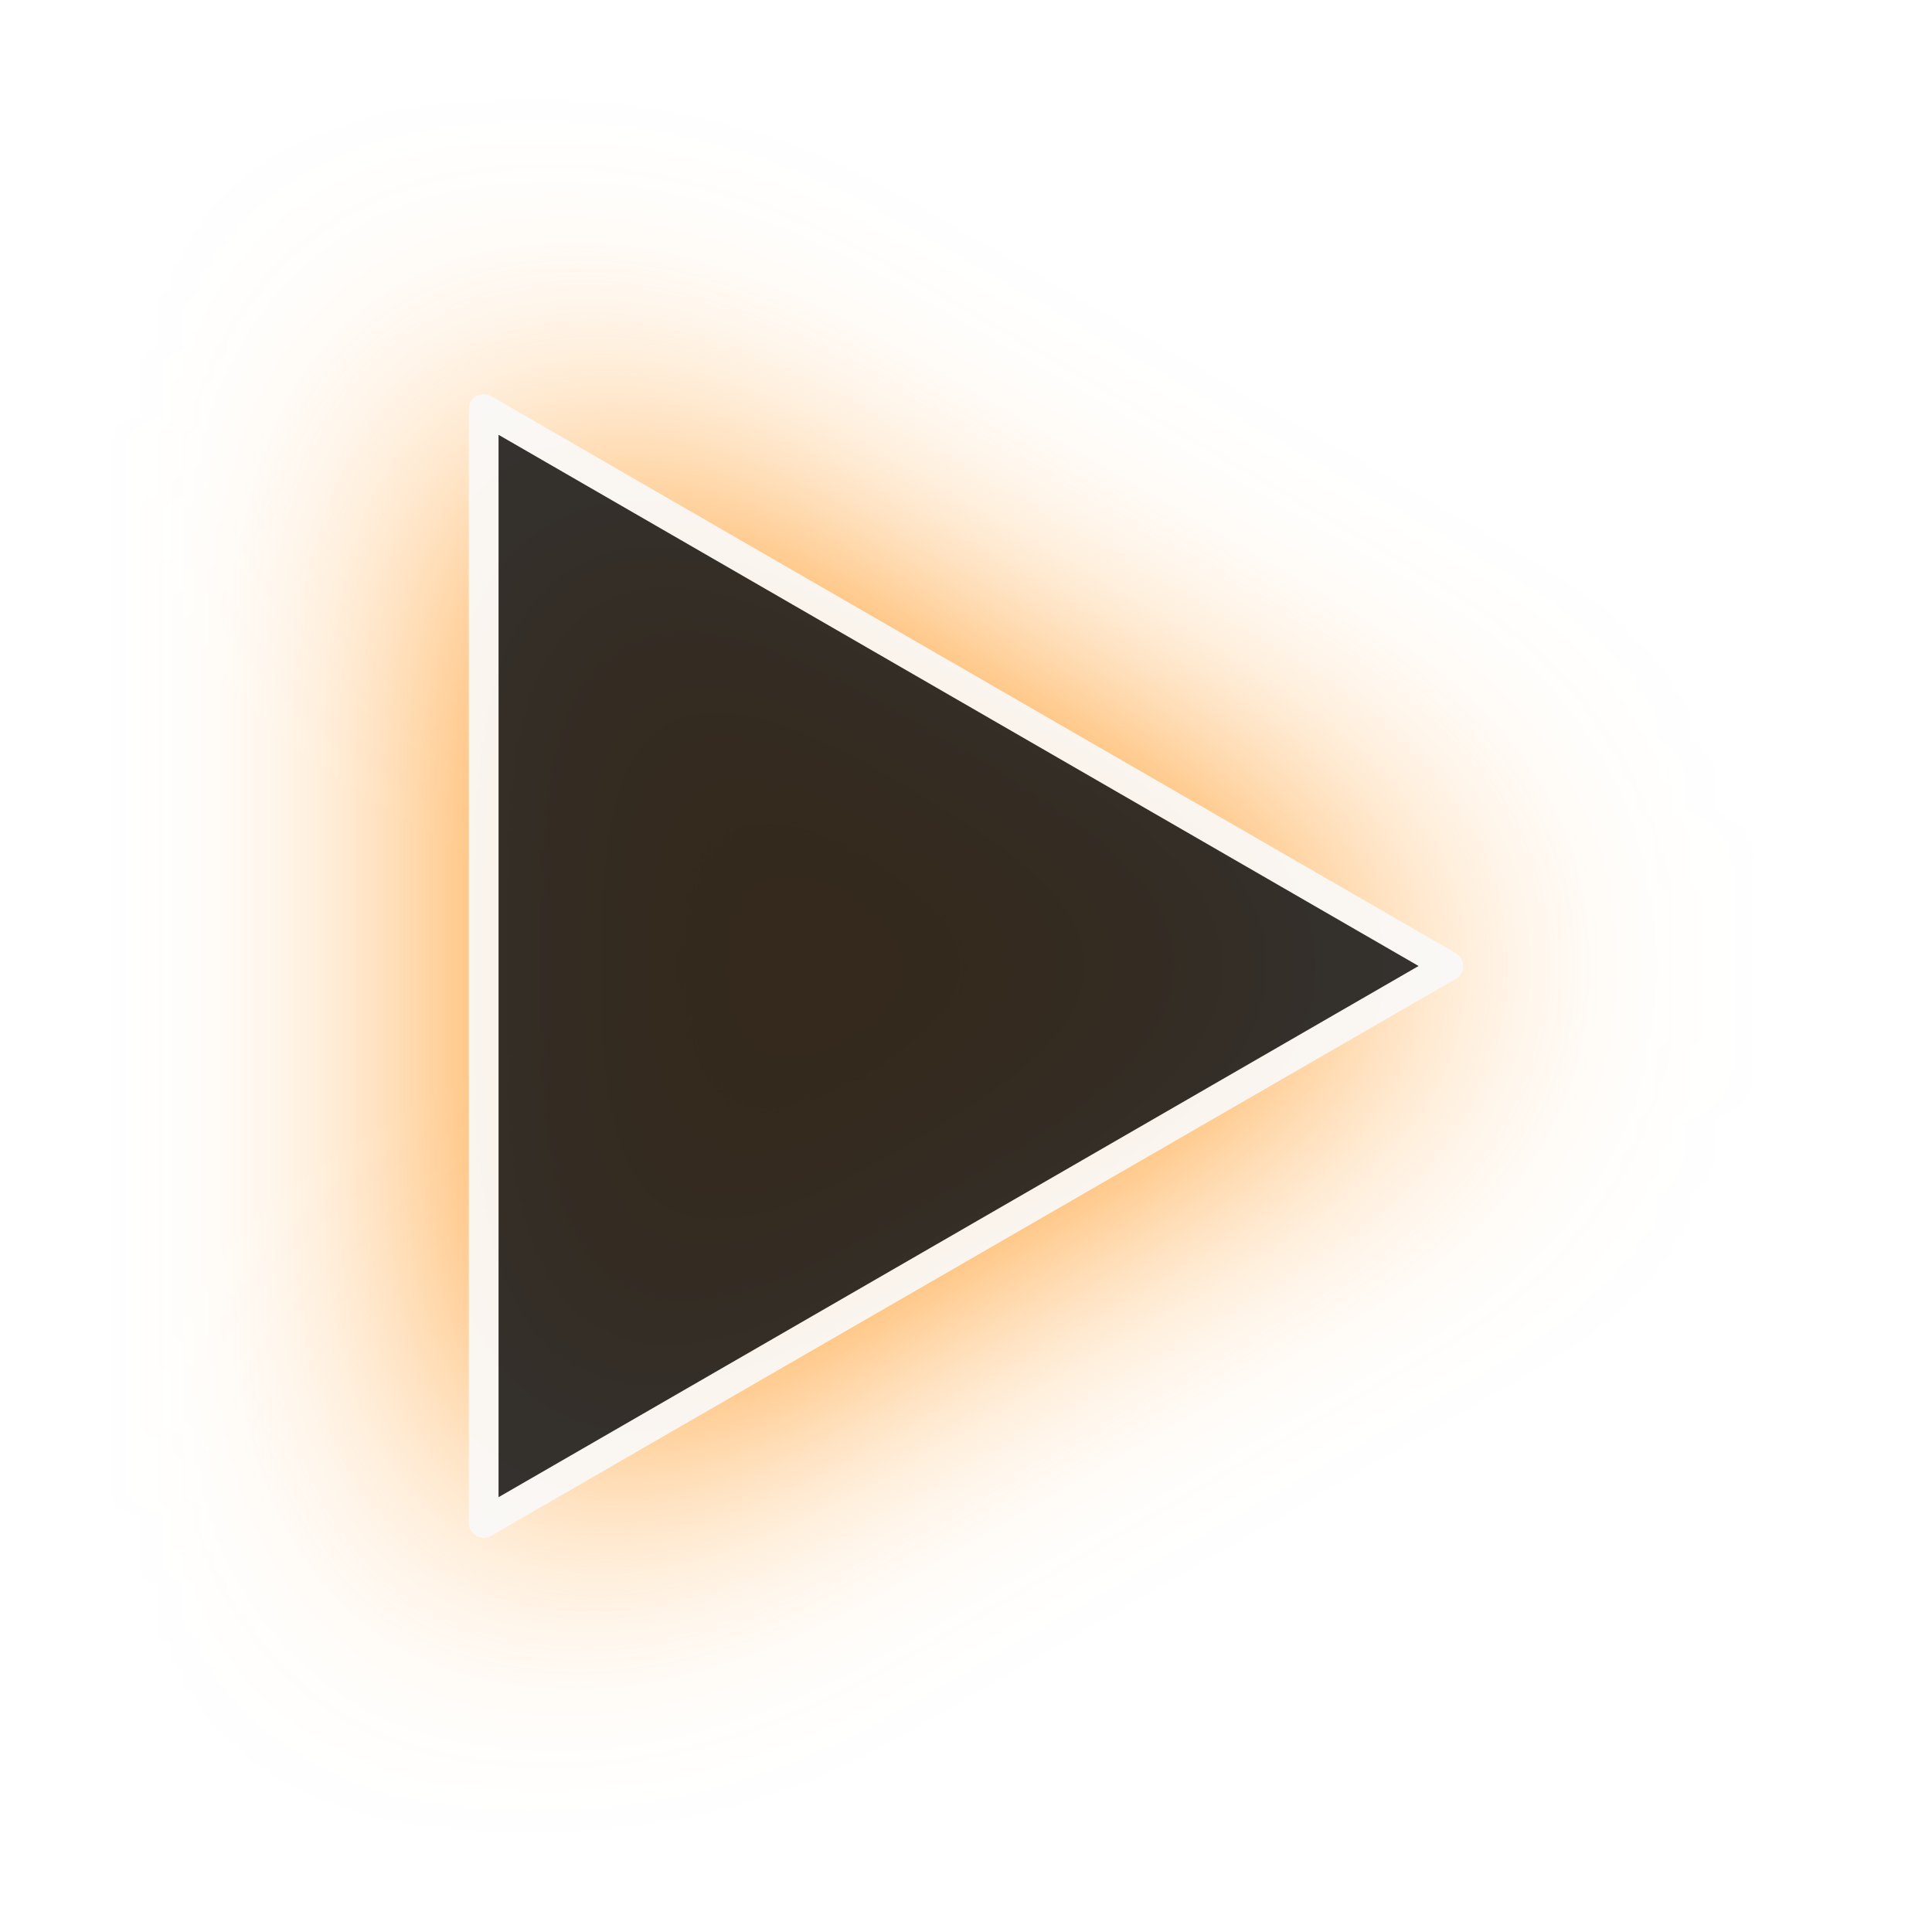
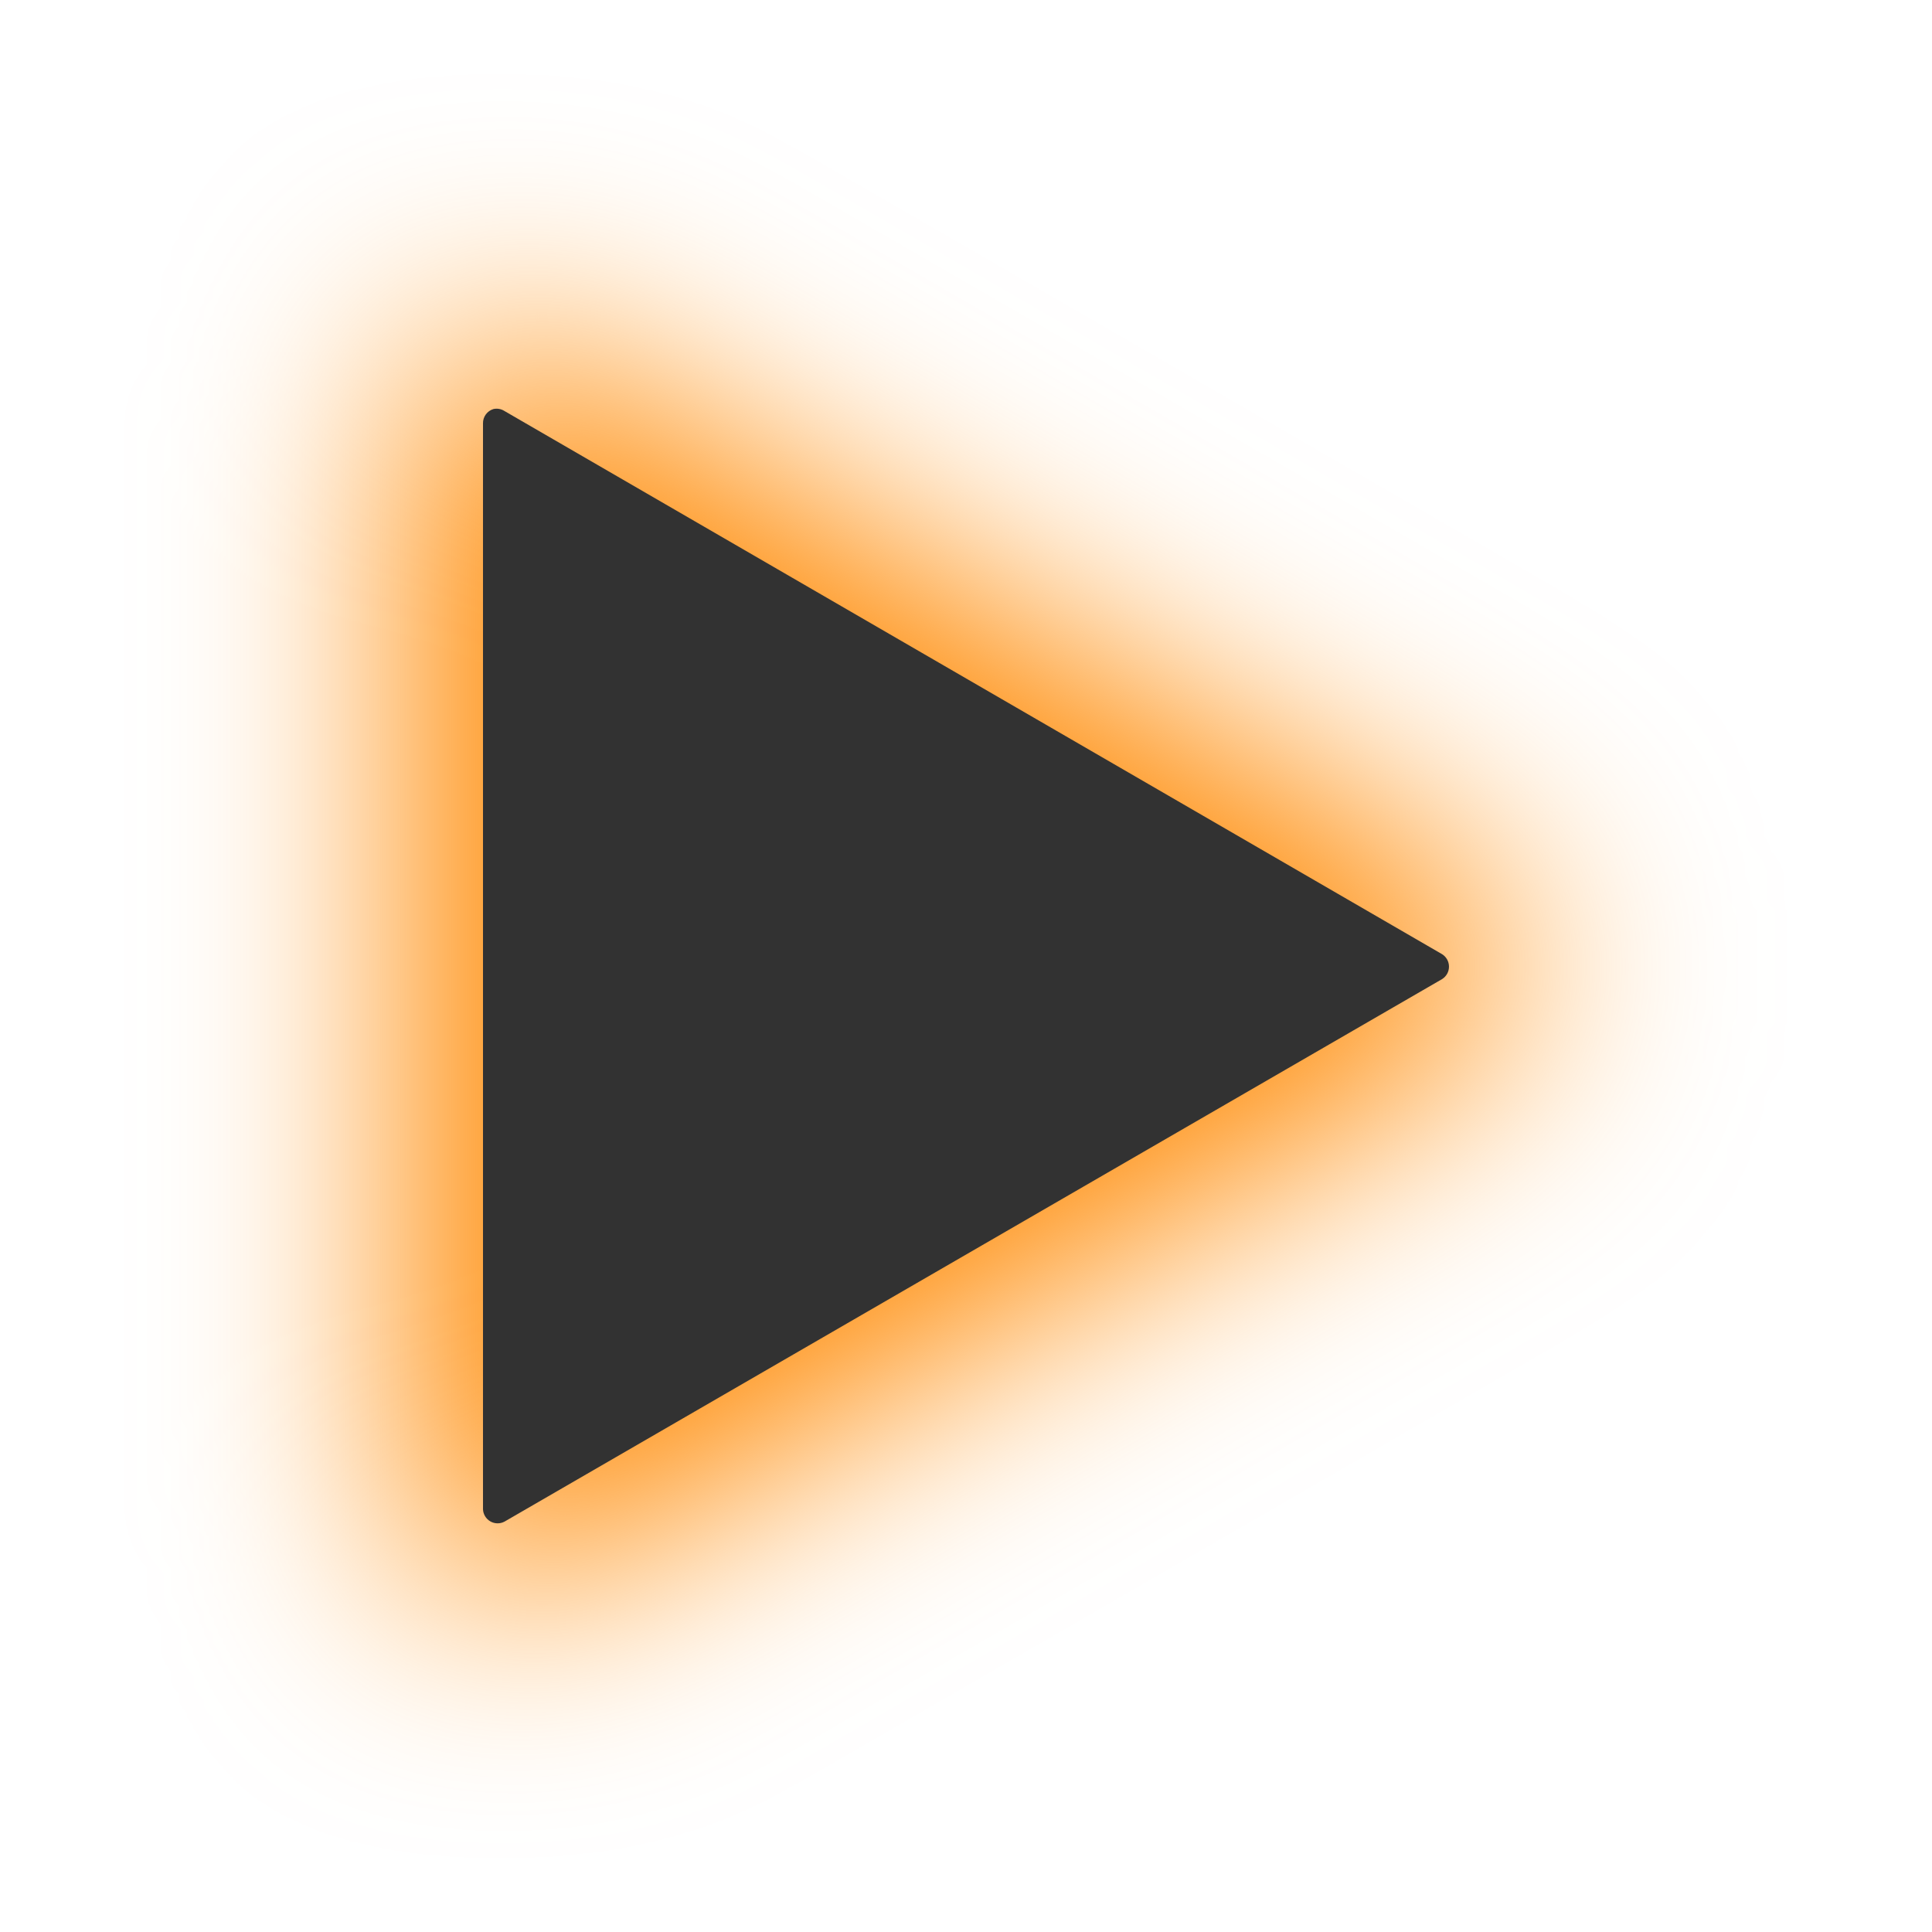
<svg xmlns="http://www.w3.org/2000/svg" width="130" height="130" id="svg4682" version="1.1">
  <defs id="defs4684">
-     <filter color-interpolation-filters="sRGB" id="filter4686" x="-0.388" width="1.776" y="-0.336" height="1.672">
-       <feGaussianBlur stdDeviation="7.272" id="feGaussianBlur4688" />
+     <filter color-interpolation-filters="sRGB" id="filter6332" x="-0.19" width="1.381" y="-0.171" height="1.341">
+       <feGaussianBlur stdDeviation="4.798" id="feGaussianBlur6334" />
+     </filter>
+     <filter color-interpolation-filters="sRGB" id="filter7074" x="-0.256" width="1.512" y="-0.226" height="1.452">
+       <feGaussianBlur stdDeviation="5.686" id="feGaussianBlur7076" />
    </filter>
  </defs>
  <g id="layer1" transform="translate(0,-922.3622)">
-     <g transform="translate(-802.7425,302.5056)" id="g4803">
-       <path transform="matrix(1.442436,0,0,1.442436,85.22094,-147.9514)" d="m 565,577.362 -45,25.981 0,-51.962 z" id="path4676" style="fill:#ff8800;fill-opacity:1;fill-rule:nonzero;stroke:none;filter:url(#filter4686)" />
-       <path style="opacity:0.9;fill:#1e1e1e;fill-opacity:1;fill-rule:nonzero;stroke:#fafafa;stroke-width:1.387;stroke-linejoin:round;stroke-miterlimit:4;stroke-opacity:1;stroke-dasharray:none" id="path4636" d="m 565,577.362 -45,25.981 0,-51.962 z" transform="matrix(1.442436,0,0,1.442436,85.22094,-147.9514)" />
+     <g id="g3000" transform="translate(101.25,-4.464284)">
+       <path transform="matrix(1.405961,0,0,1.407863,-798.9613,179.0056)" d="m 519.906,547.156 a 3.498,3.498 0 0 0 -0.5,0.031 c 0.134,-0.021 -0.4,0.115 -0.594,0.156 -0.05,0.011 -0.189,0.043 -0.156,0.031 l 0,0.031 c -0.184,0.077 -0.603,0.238 -0.5,0.188 0.136,-0.067 -0.686,0.431 -0.562,0.344 0.123,-0.088 -0.639,0.544 -0.531,0.438 0.108,-0.106 -0.526,0.622 -0.438,0.5 0.089,-0.122 -0.443,0.729 -0.375,0.594 0.068,-0.135 -0.295,0.769 -0.25,0.625 0.045,-0.144 -0.178,0.837 -0.156,0.688 0.019,-0.136 -0.02,0.554 -0.031,0.594 -0.001,0.004 3e-4,0.077 0,0.062 l 0,51.906 a 3.498,3.498 0 0 0 0,0.125 c -0.005,-0.117 0.082,0.647 0.062,0.531 -0.019,-0.116 0.159,0.644 0.125,0.531 -0.034,-0.113 0.235,0.607 0.188,0.5 -0.048,-0.107 0.28,0.569 0.219,0.469 -0.061,-0.101 0.386,0.53 0.312,0.438 -0.073,-0.092 0.428,0.457 0.344,0.375 -0.084,-0.082 0.5,0.415 0.406,0.344 -0.094,-0.071 0.539,0.371 0.438,0.312 -0.102,-0.059 0.608,0.264 0.5,0.219 -0.108,-0.045 0.613,0.219 0.5,0.188 -0.113,-0.031 0.616,0.111 0.5,0.094 -0.116,-0.017 0.649,0.065 0.531,0.062 -0.118,-0.002 0.648,-0.044 0.531,-0.031 -0.117,0.013 0.646,-0.121 0.531,-0.094 -0.114,0.027 0.61,-0.198 0.5,-0.156 -0.11,0.042 0.573,-0.274 0.469,-0.219 a 3.498,3.498 0 0 0 0.125,-0.062 l 45,-25.969 a 3.498,3.498 0 0 0 0.125,-0.062 c -0.099,0.063 0.528,-0.387 0.438,-0.312 -0.09,0.075 0.455,-0.46 0.375,-0.375 -0.08,0.085 0.413,-0.501 0.344,-0.406 -0.069,0.095 0.338,-0.54 0.281,-0.438 -0.057,0.103 0.262,-0.578 0.219,-0.469 -0.043,0.109 0.185,-0.645 0.156,-0.531 -0.029,0.114 0.108,-0.616 0.094,-0.5 -0.015,0.116 0.031,-0.648 0.031,-0.531 0,0.117 -0.046,-0.648 -0.031,-0.531 0.015,0.116 -0.123,-0.614 -0.094,-0.5 0.029,0.114 -0.199,-0.64 -0.156,-0.531 0.043,0.109 -0.275,-0.571 -0.219,-0.469 0.057,0.103 -0.35,-0.532 -0.281,-0.438 0.069,0.095 -0.424,-0.492 -0.344,-0.406 0.08,0.085 -0.465,-0.45 -0.375,-0.375 0.09,0.075 -0.537,-0.375 -0.438,-0.312 a 3.498,3.498 0 0 0 -0.125,-0.062 l -44.75,-25.844 c 0.054,0.037 -0.096,-0.067 -0.25,-0.156 -0.183,-0.106 -0.382,-0.19 -0.312,-0.156 0.129,0.062 -0.731,-0.292 -0.594,-0.25 0.137,0.042 -0.767,-0.177 -0.625,-0.156 0.142,0.021 -0.799,-0.03 -0.656,-0.031 z" id="path6330-2" style="fill:#ff8800;fill-opacity:1;fill-rule:nonzero;stroke:none;filter:url(#filter7074)" />
+       <path transform="matrix(1.402124,0,0,1.405847,-796.8905,180.1675)" d="m 519.812,550.688 a 0.703,0.703 0 0 0 -0.5,0.688 l 0,51.969 a 0.703,0.703 0 0 0 1.031,0.594 l 45,-25.969 a 0.703,0.703 0 0 0 0,-1.188 l -45,-26 a 0.703,0.703 0 0 0 -0.531,-0.094 z" id="path4091-9" style="fill:#323232;fill-opacity:1;fill-rule:nonzero;stroke:none" />
    </g>
  </g>
</svg>
